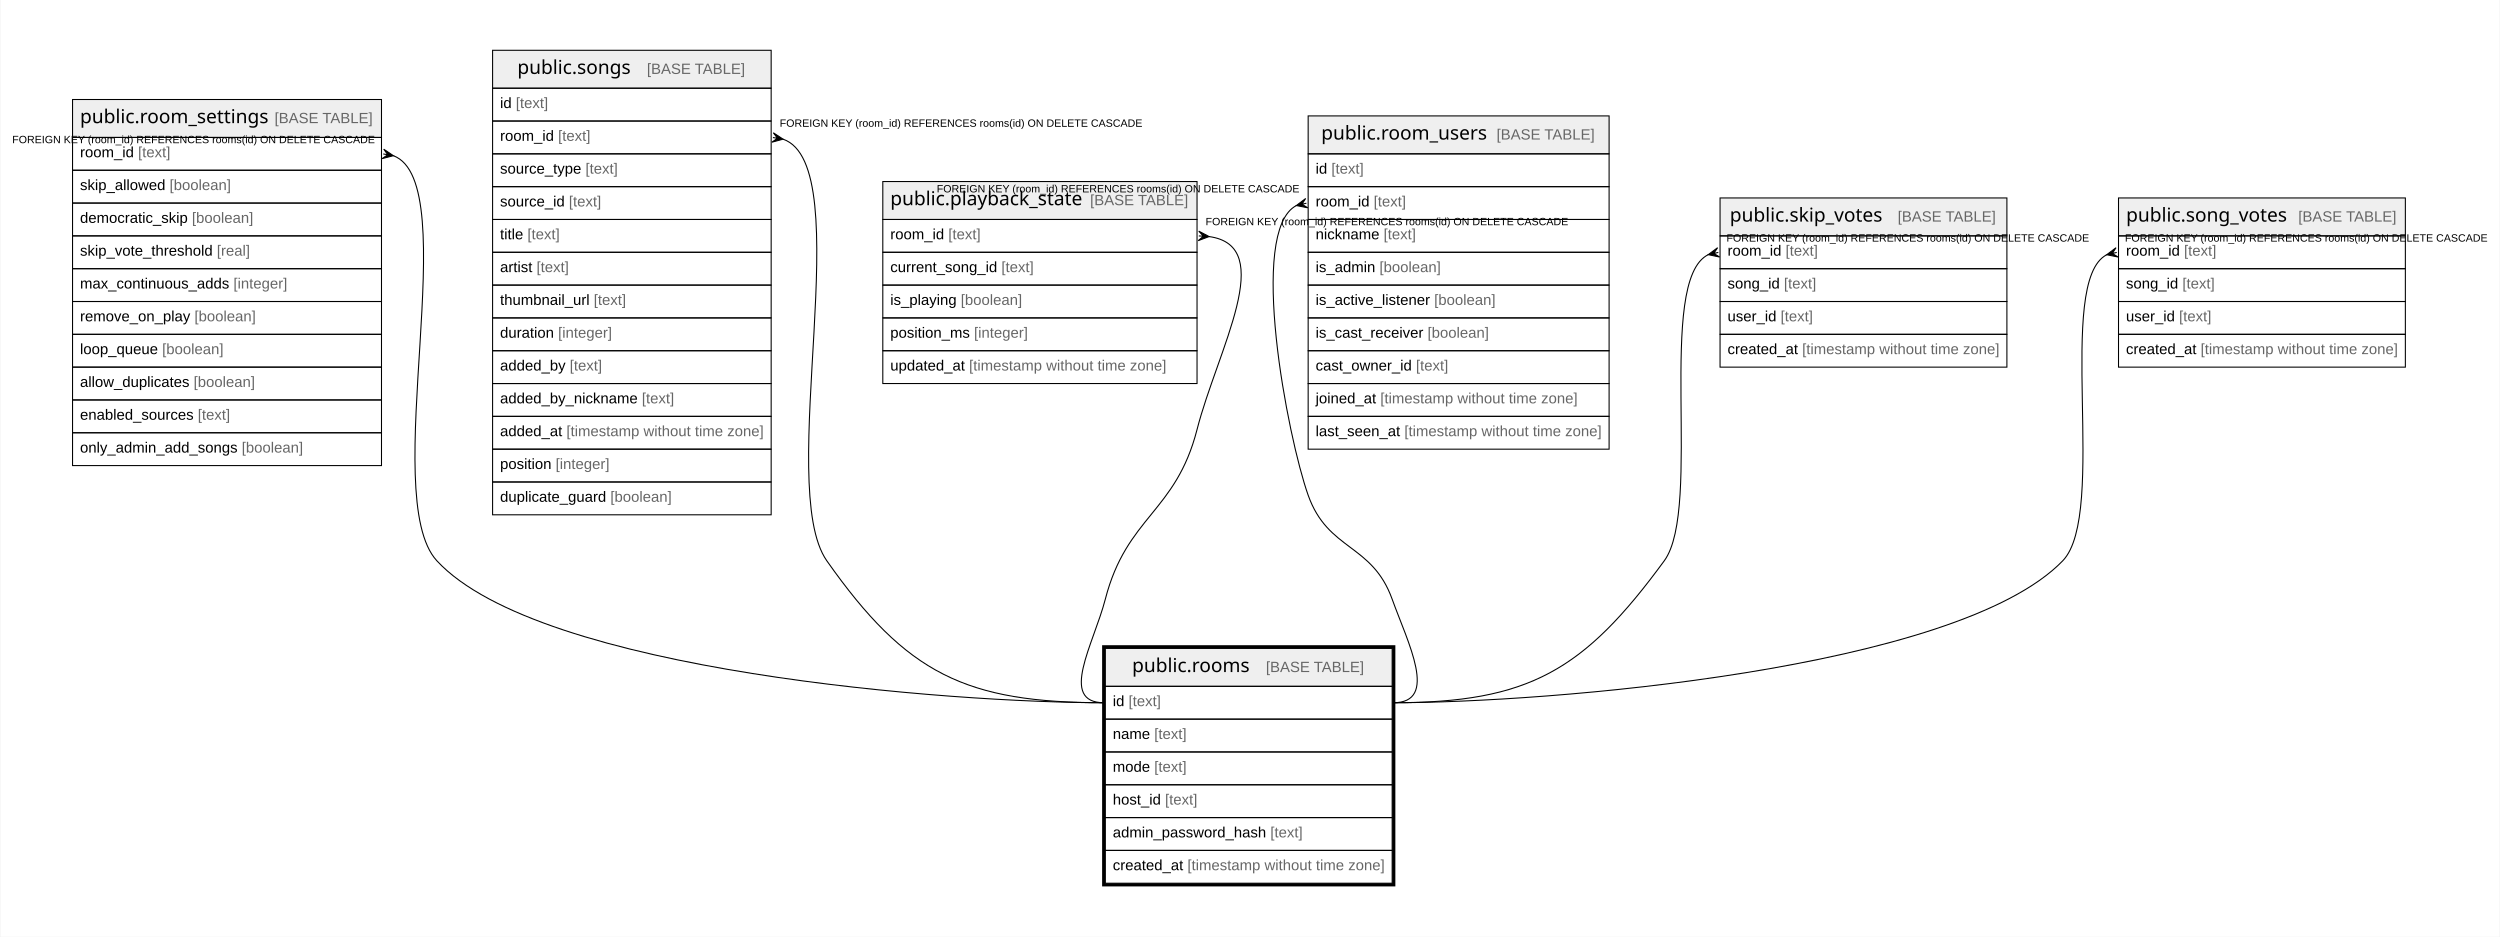
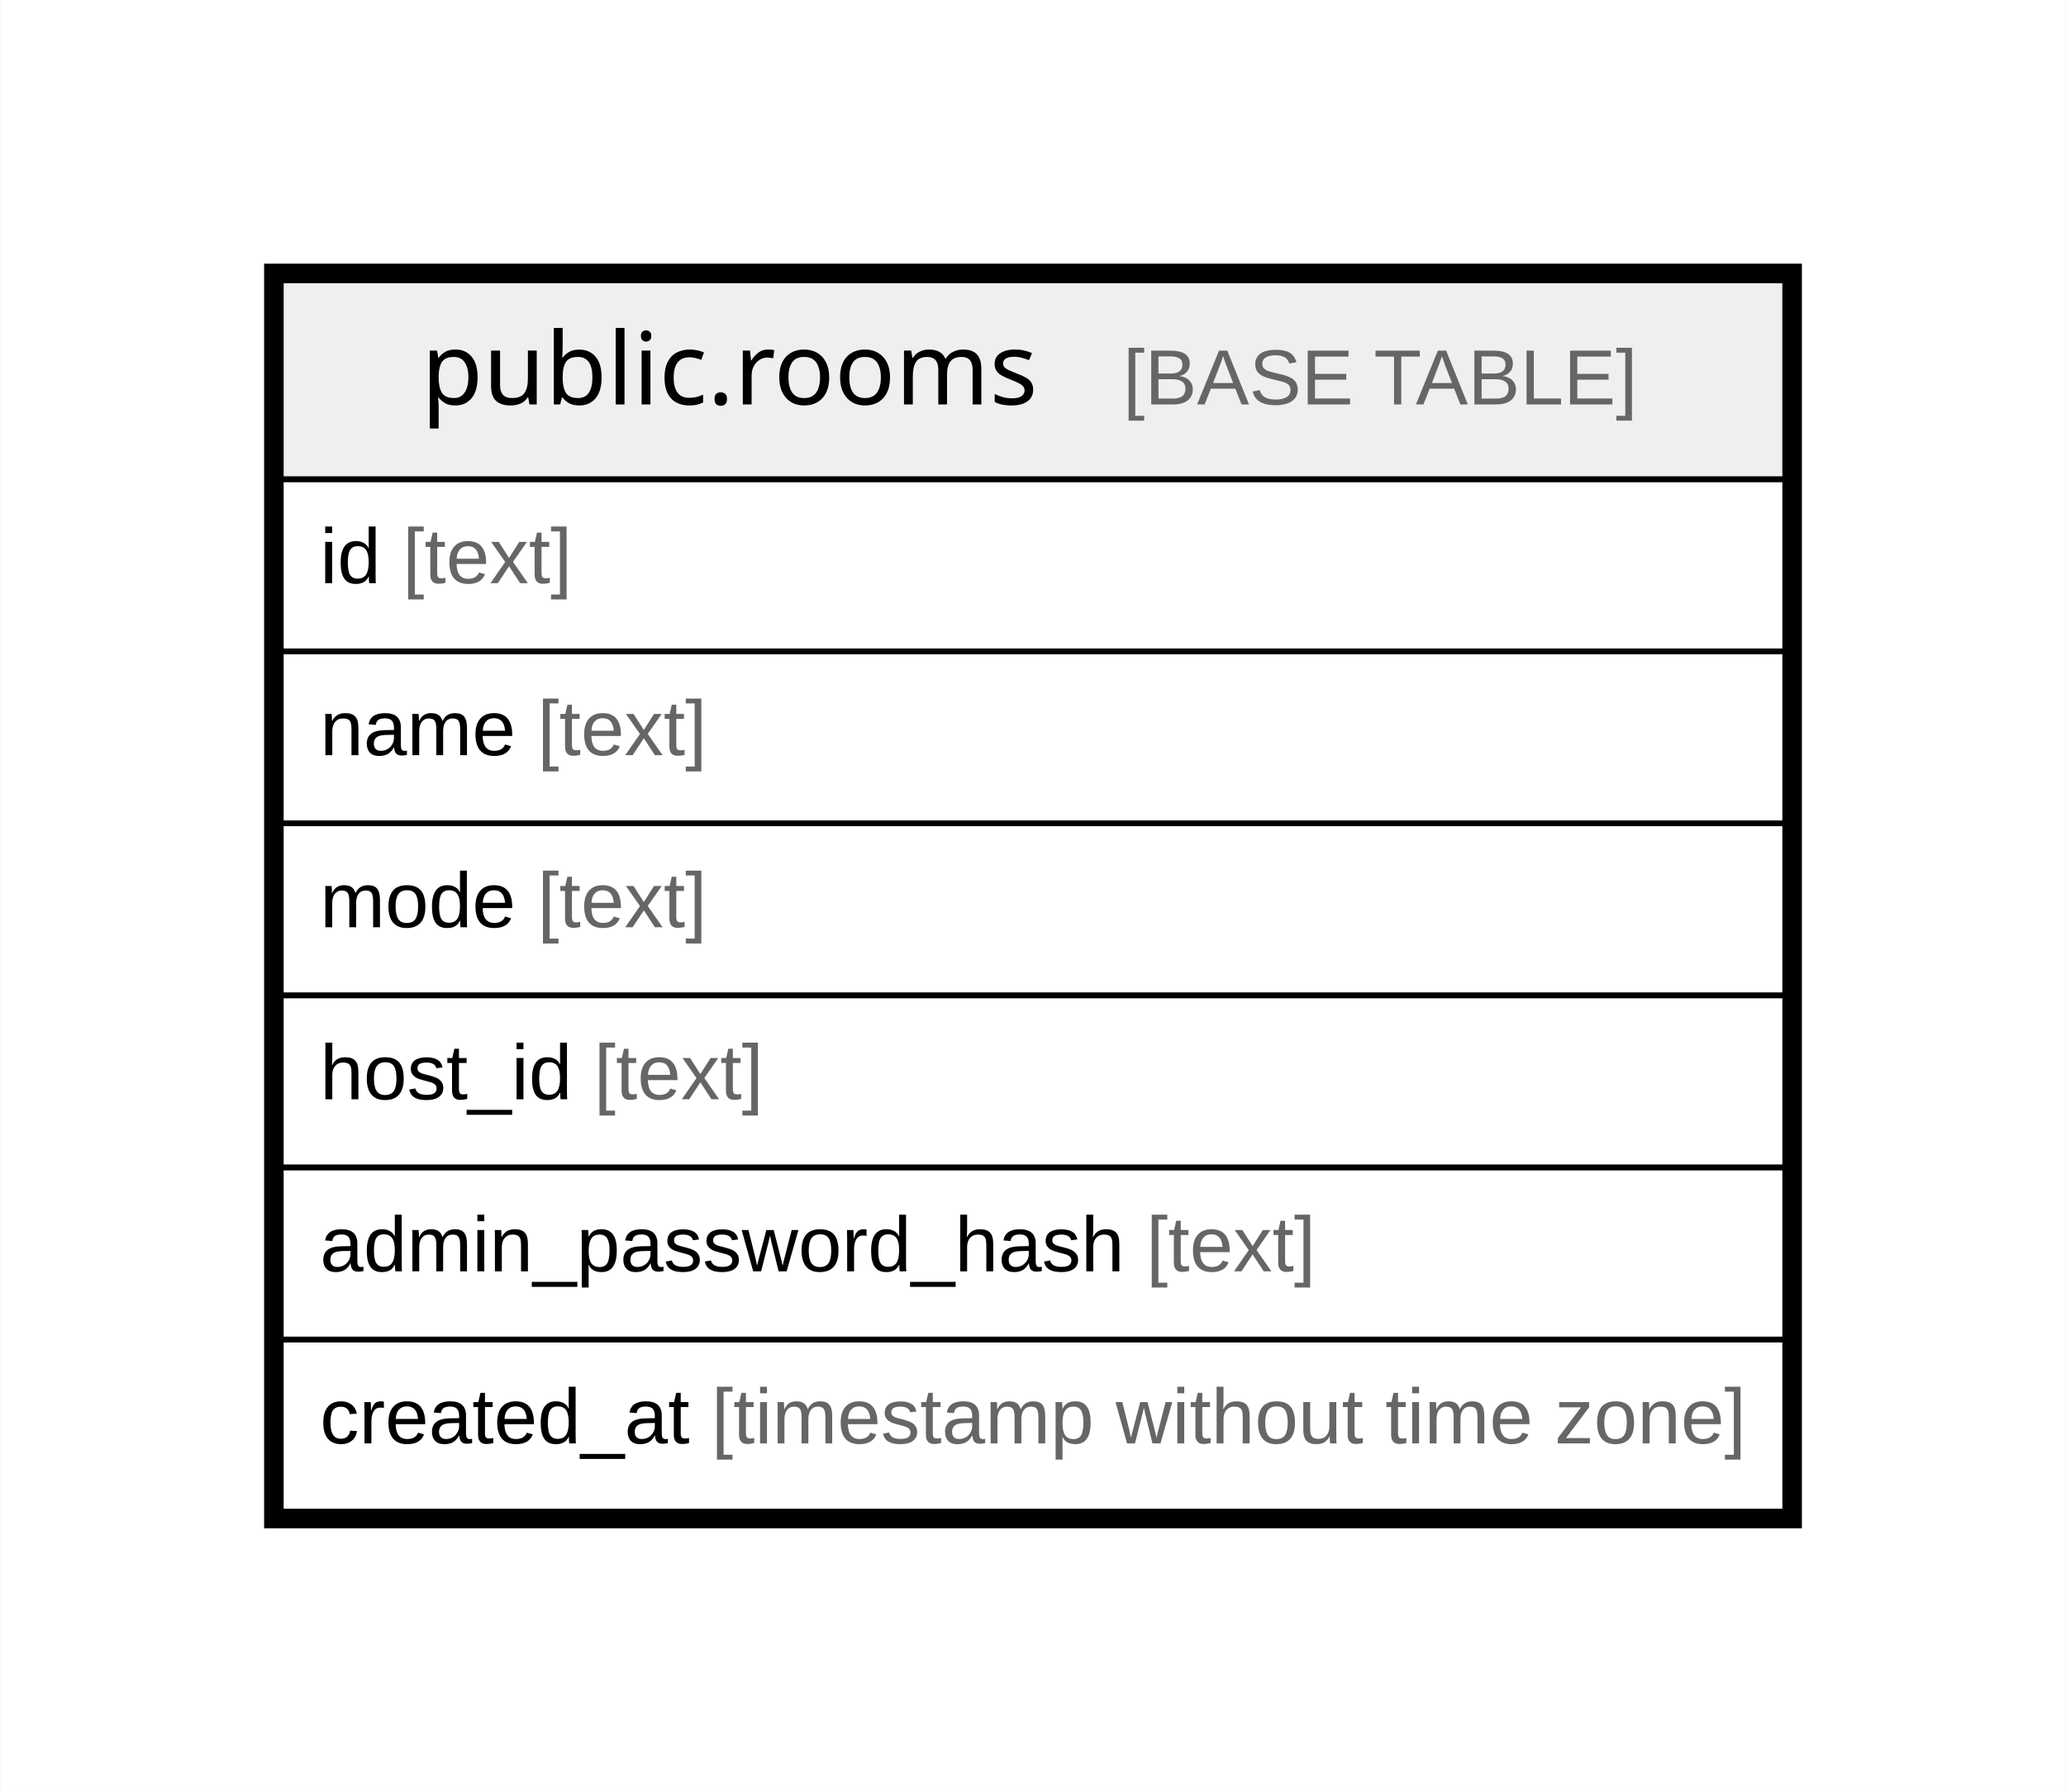
- <svg xmlns="http://www.w3.org/2000/svg" width="2346pt" height="879pt" viewBox="0.00 0.00 2345.63 879.20">
-   <g id="graph0" class="graph" transform="scale(1 1) rotate(0) translate(4 875.2)">
-     <polygon fill="white" stroke="none" points="-4,4 -4,-875.2 2341.63,-875.2 2341.63,4 -4,4" />
+ <svg xmlns="http://www.w3.org/2000/svg" width="370pt" height="321pt" viewBox="0.00 0.00 369.63 320.80">
+   <g id="graph0" class="graph" transform="scale(1 1) rotate(0) translate(4 316.8)">
+     <polygon fill="white" stroke="none" points="-4,4 -4,-316.8 365.63,-316.8 365.63,4 -4,4" />
    <g id="node1" class="node">
-       <polygon fill="#efefef" stroke="none" points="1033.01,-231 1033.01,-266.6 1302.25,-266.6 1302.25,-231 1033.01,-231" />
-       <polygon fill="none" stroke="black" points="1033.01,-231 1033.01,-266.6 1302.25,-266.6 1302.25,-231 1033.01,-231" />
-       <text text-anchor="start" x="1058.14" y="-244.4" font-family="Arial Bold" font-size="18.00">public.rooms</text>
-       <text text-anchor="start" x="1152.63" y="-244.4" font-family="Arial" font-size="14.00">    </text>
-       <text text-anchor="start" x="1183.75" y="-244.4" font-family="Arial" font-size="14.00" fill="#666666">[BASE TABLE]</text>
-       <polygon fill="none" stroke="black" points="1033.01,-200.2 1033.01,-231 1302.25,-231 1302.25,-200.2 1033.01,-200.2" />
-       <text text-anchor="start" x="1040.01" y="-212.4" font-family="Arial" font-size="14.00">id </text>
-       <text text-anchor="start" x="1054.8" y="-212.4" font-family="Arial" font-size="14.00" fill="#666666">[text]</text>
-       <polygon fill="none" stroke="black" points="1033.01,-169.4 1033.01,-200.2 1302.25,-200.2 1302.25,-169.4 1033.01,-169.4" />
-       <text text-anchor="start" x="1040.01" y="-181.6" font-family="Arial" font-size="14.00">name </text>
-       <text text-anchor="start" x="1078.92" y="-181.6" font-family="Arial" font-size="14.00" fill="#666666">[text]</text>
-       <polygon fill="none" stroke="black" points="1033.01,-138.6 1033.01,-169.4 1302.25,-169.4 1302.25,-138.6 1033.01,-138.6" />
-       <text text-anchor="start" x="1040.01" y="-150.8" font-family="Arial" font-size="14.00">mode </text>
-       <text text-anchor="start" x="1078.92" y="-150.8" font-family="Arial" font-size="14.00" fill="#666666">[text]</text>
-       <polygon fill="none" stroke="black" points="1033.01,-107.8 1033.01,-138.6 1302.25,-138.6 1302.25,-107.8 1033.01,-107.8" />
-       <text text-anchor="start" x="1040.01" y="-120" font-family="Arial" font-size="14.00">host_id </text>
-       <text text-anchor="start" x="1089.05" y="-120" font-family="Arial" font-size="14.00" fill="#666666">[text]</text>
-       <polygon fill="none" stroke="black" points="1033.01,-77 1033.01,-107.8 1302.25,-107.8 1302.25,-77 1033.01,-77" />
-       <text text-anchor="start" x="1040.01" y="-89.2" font-family="Arial" font-size="14.00">admin_password_hash </text>
-       <text text-anchor="start" x="1187.88" y="-89.2" font-family="Arial" font-size="14.00" fill="#666666">[text]</text>
-       <polygon fill="none" stroke="black" points="1033.01,-46.2 1033.01,-77 1302.25,-77 1302.25,-46.2 1033.01,-46.2" />
-       <text text-anchor="start" x="1040.01" y="-58.4" font-family="Arial" font-size="14.00">created_at </text>
-       <text text-anchor="start" x="1110.06" y="-58.4" font-family="Arial" font-size="14.00" fill="#666666">[timestamp without time zone]</text>
-       <polygon fill="none" stroke="black" stroke-width="3" points="1031.51,-44.7 1031.51,-268.1 1303.75,-268.1 1303.75,-44.7 1031.51,-44.7" />
-     </g>
-     <g id="node2" class="node">
-       <polygon fill="#efefef" stroke="none" points="63.64,-746.2 63.64,-781.8 353.62,-781.8 353.62,-746.2 63.64,-746.2" />
-       <polygon fill="none" stroke="black" points="63.64,-746.2 63.64,-781.8 353.62,-781.8 353.62,-746.2 63.64,-746.2" />
-       <text text-anchor="start" x="70.64" y="-759.6" font-family="Arial Bold" font-size="18.00">public.room_settings</text>
-       <text text-anchor="start" x="222.13" y="-759.6" font-family="Arial" font-size="14.00">    </text>
-       <text text-anchor="start" x="253.25" y="-759.6" font-family="Arial" font-size="14.00" fill="#666666">[BASE TABLE]</text>
-       <polygon fill="none" stroke="black" points="63.64,-715.4 63.64,-746.2 353.62,-746.2 353.62,-715.4 63.64,-715.4" />
-       <text text-anchor="start" x="70.64" y="-727.6" font-family="Arial" font-size="14.00">room_id </text>
-       <text text-anchor="start" x="125.11" y="-727.6" font-family="Arial" font-size="14.00" fill="#666666">[text]</text>
-       <polygon fill="none" stroke="black" points="63.64,-684.6 63.64,-715.4 353.62,-715.4 353.62,-684.6 63.64,-684.6" />
-       <text text-anchor="start" x="70.64" y="-696.8" font-family="Arial" font-size="14.00">skip_allowed </text>
-       <text text-anchor="start" x="154.69" y="-696.8" font-family="Arial" font-size="14.00" fill="#666666">[boolean]</text>
-       <polygon fill="none" stroke="black" points="63.64,-653.8 63.64,-684.6 353.62,-684.6 353.62,-653.8 63.64,-653.8" />
-       <text text-anchor="start" x="70.64" y="-666" font-family="Arial" font-size="14.00">democratic_skip </text>
-       <text text-anchor="start" x="175.68" y="-666" font-family="Arial" font-size="14.00" fill="#666666">[boolean]</text>
-       <polygon fill="none" stroke="black" points="63.64,-623 63.64,-653.8 353.62,-653.8 353.62,-623 63.64,-623" />
-       <text text-anchor="start" x="70.64" y="-635.2" font-family="Arial" font-size="14.00">skip_vote_threshold </text>
-       <text text-anchor="start" x="199.06" y="-635.2" font-family="Arial" font-size="14.00" fill="#666666">[real]</text>
-       <polygon fill="none" stroke="black" points="63.64,-592.2 63.64,-623 353.62,-623 353.62,-592.2 63.64,-592.2" />
-       <text text-anchor="start" x="70.64" y="-604.4" font-family="Arial" font-size="14.00">max_continuous_adds </text>
-       <text text-anchor="start" x="214.63" y="-604.4" font-family="Arial" font-size="14.00" fill="#666666">[integer]</text>
-       <polygon fill="none" stroke="black" points="63.64,-561.4 63.64,-592.2 353.62,-592.2 353.62,-561.4 63.64,-561.4" />
-       <text text-anchor="start" x="70.64" y="-573.6" font-family="Arial" font-size="14.00">remove_on_play </text>
-       <text text-anchor="start" x="178.04" y="-573.6" font-family="Arial" font-size="14.00" fill="#666666">[boolean]</text>
-       <polygon fill="none" stroke="black" points="63.64,-530.6 63.64,-561.4 353.62,-561.4 353.62,-530.6 63.64,-530.6" />
-       <text text-anchor="start" x="70.64" y="-542.8" font-family="Arial" font-size="14.00">loop_queue </text>
-       <text text-anchor="start" x="147.72" y="-542.8" font-family="Arial" font-size="14.00" fill="#666666">[boolean]</text>
-       <polygon fill="none" stroke="black" points="63.64,-499.8 63.64,-530.6 353.62,-530.6 353.62,-499.8 63.64,-499.8" />
-       <text text-anchor="start" x="70.64" y="-512" font-family="Arial" font-size="14.00">allow_duplicates </text>
-       <text text-anchor="start" x="177.26" y="-512" font-family="Arial" font-size="14.00" fill="#666666">[boolean]</text>
-       <polygon fill="none" stroke="black" points="63.64,-469 63.64,-499.8 353.62,-499.8 353.62,-469 63.64,-469" />
-       <text text-anchor="start" x="70.64" y="-481.2" font-family="Arial" font-size="14.00">enabled_sources </text>
-       <text text-anchor="start" x="181.17" y="-481.2" font-family="Arial" font-size="14.00" fill="#666666">[text]</text>
-       <polygon fill="none" stroke="black" points="63.64,-438.2 63.64,-469 353.62,-469 353.62,-438.2 63.64,-438.2" />
-       <text text-anchor="start" x="70.64" y="-450.4" font-family="Arial" font-size="14.00">only_admin_add_songs </text>
-       <text text-anchor="start" x="222.42" y="-450.4" font-family="Arial" font-size="14.00" fill="#666666">[boolean]</text>
-     </g>
-     <g id="edge1" class="edge">
-       <path fill="none" stroke="black" d="M364.7,-729.08C432.56,-703.85 349.94,-408.94 405.63,-348.8 502.32,-244.38 889.71,-215.6 1032.01,-215.6" />
-       <polygon fill="black" stroke="black" points="364.81,-729.06 354.19,-726.31 359.55,-729.96 355.28,-730.69 355.28,-730.69 355.28,-730.69 359.55,-729.96 355.71,-735.18 364.81,-729.06" />
-       <text text-anchor="start" x="7" y="-740.8" font-family="Arial" font-size="10.00">FOREIGN KEY (room_id) REFERENCES rooms(id) ON DELETE CASCADE</text>
-     </g>
-     <g id="node3" class="node">
-       <polygon fill="#efefef" stroke="none" points="457.9,-792.4 457.9,-828 719.37,-828 719.37,-792.4 457.9,-792.4" />
-       <polygon fill="none" stroke="black" points="457.9,-792.4 457.9,-828 719.37,-828 719.37,-792.4 457.9,-792.4" />
-       <text text-anchor="start" x="481.14" y="-805.8" font-family="Arial Bold" font-size="18.00">public.songs</text>
-       <text text-anchor="start" x="571.64" y="-805.8" font-family="Arial" font-size="14.00">    </text>
-       <text text-anchor="start" x="602.75" y="-805.8" font-family="Arial" font-size="14.00" fill="#666666">[BASE TABLE]</text>
-       <polygon fill="none" stroke="black" points="457.9,-761.6 457.9,-792.4 719.37,-792.4 719.37,-761.6 457.9,-761.6" />
-       <text text-anchor="start" x="464.9" y="-773.8" font-family="Arial" font-size="14.00">id </text>
-       <text text-anchor="start" x="479.68" y="-773.8" font-family="Arial" font-size="14.00" fill="#666666">[text]</text>
-       <polygon fill="none" stroke="black" points="457.9,-730.8 457.9,-761.6 719.37,-761.6 719.37,-730.8 457.9,-730.8" />
-       <text text-anchor="start" x="464.9" y="-743" font-family="Arial" font-size="14.00">room_id </text>
-       <text text-anchor="start" x="519.37" y="-743" font-family="Arial" font-size="14.00" fill="#666666">[text]</text>
-       <polygon fill="none" stroke="black" points="457.9,-700 457.9,-730.8 719.37,-730.8 719.37,-700 457.9,-700" />
-       <text text-anchor="start" x="464.9" y="-712.2" font-family="Arial" font-size="14.00">source_type </text>
-       <text text-anchor="start" x="545.06" y="-712.2" font-family="Arial" font-size="14.00" fill="#666666">[text]</text>
-       <polygon fill="none" stroke="black" points="457.9,-669.2 457.9,-700 719.37,-700 719.37,-669.2 457.9,-669.2" />
-       <text text-anchor="start" x="464.9" y="-681.4" font-family="Arial" font-size="14.00">source_id </text>
-       <text text-anchor="start" x="529.49" y="-681.4" font-family="Arial" font-size="14.00" fill="#666666">[text]</text>
-       <polygon fill="none" stroke="black" points="457.9,-638.4 457.9,-669.2 719.37,-669.2 719.37,-638.4 457.9,-638.4" />
-       <text text-anchor="start" x="464.9" y="-650.6" font-family="Arial" font-size="14.00">title </text>
-       <text text-anchor="start" x="490.57" y="-650.6" font-family="Arial" font-size="14.00" fill="#666666">[text]</text>
-       <polygon fill="none" stroke="black" points="457.9,-607.6 457.9,-638.4 719.37,-638.4 719.37,-607.6 457.9,-607.6" />
-       <text text-anchor="start" x="464.9" y="-619.8" font-family="Arial" font-size="14.00">artist </text>
-       <text text-anchor="start" x="499.12" y="-619.8" font-family="Arial" font-size="14.00" fill="#666666">[text]</text>
-       <polygon fill="none" stroke="black" points="457.9,-576.8 457.9,-607.6 719.37,-607.6 719.37,-576.8 457.9,-576.8" />
-       <text text-anchor="start" x="464.9" y="-589" font-family="Arial" font-size="14.00">thumbnail_url </text>
-       <text text-anchor="start" x="552.83" y="-589" font-family="Arial" font-size="14.00" fill="#666666">[text]</text>
-       <polygon fill="none" stroke="black" points="457.9,-546 457.9,-576.8 719.37,-576.8 719.37,-546 457.9,-546" />
-       <text text-anchor="start" x="464.9" y="-558.2" font-family="Arial" font-size="14.00">duration </text>
-       <text text-anchor="start" x="519.38" y="-558.2" font-family="Arial" font-size="14.00" fill="#666666">[integer]</text>
-       <polygon fill="none" stroke="black" points="457.9,-515.2 457.9,-546 719.37,-546 719.37,-515.2 457.9,-515.2" />
-       <text text-anchor="start" x="464.9" y="-527.4" font-family="Arial" font-size="14.00">added_by </text>
-       <text text-anchor="start" x="530.29" y="-527.4" font-family="Arial" font-size="14.00" fill="#666666">[text]</text>
-       <polygon fill="none" stroke="black" points="457.9,-484.4 457.9,-515.2 719.37,-515.2 719.37,-484.4 457.9,-484.4" />
-       <text text-anchor="start" x="464.9" y="-496.6" font-family="Arial" font-size="14.00">added_by_nickname </text>
-       <text text-anchor="start" x="597.99" y="-496.6" font-family="Arial" font-size="14.00" fill="#666666">[text]</text>
-       <polygon fill="none" stroke="black" points="457.9,-453.6 457.9,-484.4 719.37,-484.4 719.37,-453.6 457.9,-453.6" />
-       <text text-anchor="start" x="464.9" y="-465.8" font-family="Arial" font-size="14.00">added_at </text>
-       <text text-anchor="start" x="527.18" y="-465.8" font-family="Arial" font-size="14.00" fill="#666666">[timestamp without time zone]</text>
-       <polygon fill="none" stroke="black" points="457.9,-422.8 457.9,-453.6 719.37,-453.6 719.37,-422.8 457.9,-422.8" />
-       <text text-anchor="start" x="464.9" y="-435" font-family="Arial" font-size="14.00">position </text>
-       <text text-anchor="start" x="517.04" y="-435" font-family="Arial" font-size="14.00" fill="#666666">[integer]</text>
-       <polygon fill="none" stroke="black" points="457.9,-392 457.9,-422.8 719.37,-422.8 719.37,-392 457.9,-392" />
-       <text text-anchor="start" x="464.9" y="-404.2" font-family="Arial" font-size="14.00">duplicate_guard </text>
-       <text text-anchor="start" x="568.42" y="-404.2" font-family="Arial" font-size="14.00" fill="#666666">[boolean]</text>
-     </g>
-     <g id="edge2" class="edge">
-       <path fill="none" stroke="black" d="M730.45,-744.6C802.34,-720 722.5,-418.64 771.63,-348.8 846.43,-242.49 902.03,-215.6 1032.01,-215.6" />
-       <polygon fill="black" stroke="black" points="730.57,-744.58 719.99,-741.7 725.3,-745.42 721.03,-746.1 721.03,-746.1 721.03,-746.1 725.3,-745.42 721.4,-750.59 730.57,-744.58" />
-       <text text-anchor="start" x="727.37" y="-756.2" font-family="Arial" font-size="10.00">FOREIGN KEY (room_id) REFERENCES rooms(id) ON DELETE CASCADE</text>
-     </g>
-     <g id="node4" class="node">
-       <polygon fill="#efefef" stroke="none" points="824.16,-669.2 824.16,-704.8 1119.1,-704.8 1119.1,-669.2 824.16,-669.2" />
-       <polygon fill="none" stroke="black" points="824.16,-669.2 824.16,-704.8 1119.1,-704.8 1119.1,-669.2 824.16,-669.2" />
-       <text text-anchor="start" x="831.16" y="-682.6" font-family="Arial Bold" font-size="18.00">public.playback_state</text>
-       <text text-anchor="start" x="987.61" y="-682.6" font-family="Arial" font-size="14.00">    </text>
-       <text text-anchor="start" x="1018.73" y="-682.6" font-family="Arial" font-size="14.00" fill="#666666">[BASE TABLE]</text>
-       <polygon fill="none" stroke="black" points="824.16,-638.4 824.16,-669.2 1119.1,-669.2 1119.1,-638.4 824.16,-638.4" />
-       <text text-anchor="start" x="831.16" y="-650.6" font-family="Arial" font-size="14.00">room_id </text>
-       <text text-anchor="start" x="885.63" y="-650.6" font-family="Arial" font-size="14.00" fill="#666666">[text]</text>
-       <polygon fill="none" stroke="black" points="824.16,-607.6 824.16,-638.4 1119.1,-638.4 1119.1,-607.6 824.16,-607.6" />
-       <text text-anchor="start" x="831.16" y="-619.8" font-family="Arial" font-size="14.00">current_song_id </text>
-       <text text-anchor="start" x="935.45" y="-619.8" font-family="Arial" font-size="14.00" fill="#666666">[text]</text>
-       <polygon fill="none" stroke="black" points="824.16,-576.8 824.16,-607.6 1119.1,-607.6 1119.1,-576.8 824.16,-576.8" />
-       <text text-anchor="start" x="831.16" y="-589" font-family="Arial" font-size="14.00">is_playing </text>
-       <text text-anchor="start" x="897.32" y="-589" font-family="Arial" font-size="14.00" fill="#666666">[boolean]</text>
-       <polygon fill="none" stroke="black" points="824.16,-546 824.16,-576.8 1119.1,-576.8 1119.1,-546 824.16,-546" />
-       <text text-anchor="start" x="831.16" y="-558.2" font-family="Arial" font-size="14.00">position_ms </text>
-       <text text-anchor="start" x="909.76" y="-558.2" font-family="Arial" font-size="14.00" fill="#666666">[integer]</text>
-       <polygon fill="none" stroke="black" points="824.16,-515.2 824.16,-546 1119.1,-546 1119.1,-515.2 824.16,-515.2" />
-       <text text-anchor="start" x="831.16" y="-527.4" font-family="Arial" font-size="14.00">updated_at </text>
-       <text text-anchor="start" x="905.12" y="-527.4" font-family="Arial" font-size="14.00" fill="#666666">[timestamp without time zone]</text>
-     </g>
-     <g id="edge3" class="edge">
-       <path fill="none" stroke="black" d="M1130.14,-653.18C1195.43,-644.55 1138.24,-546.76 1119.1,-472 1099.15,-394.08 1053.15,-390.68 1033.01,-312.8 1022.2,-270.97 988.81,-215.6 1032.01,-215.6" />
-       <polygon fill="black" stroke="black" points="1130.41,-653.17 1120.16,-649.29 1125.09,-653.49 1120.77,-653.76 1120.77,-653.76 1120.77,-653.76 1125.09,-653.49 1120.71,-658.27 1130.41,-653.17" />
-       <text text-anchor="start" x="1127.1" y="-663.8" font-family="Arial" font-size="10.00">FOREIGN KEY (room_id) REFERENCES rooms(id) ON DELETE CASCADE</text>
-     </g>
-     <g id="node5" class="node">
-       <polygon fill="#efefef" stroke="none" points="1223.4,-730.8 1223.4,-766.4 1505.87,-766.4 1505.87,-730.8 1223.4,-730.8" />
-       <polygon fill="none" stroke="black" points="1223.4,-730.8 1223.4,-766.4 1505.87,-766.4 1505.87,-730.8 1223.4,-730.8" />
-       <text text-anchor="start" x="1235.65" y="-744.2" font-family="Arial Bold" font-size="18.00">public.room_users</text>
-       <text text-anchor="start" x="1369.13" y="-744.2" font-family="Arial" font-size="14.00">    </text>
-       <text text-anchor="start" x="1400.24" y="-744.2" font-family="Arial" font-size="14.00" fill="#666666">[BASE TABLE]</text>
-       <polygon fill="none" stroke="black" points="1223.4,-700 1223.4,-730.8 1505.87,-730.8 1505.87,-700 1223.4,-700" />
-       <text text-anchor="start" x="1230.4" y="-712.2" font-family="Arial" font-size="14.00">id </text>
-       <text text-anchor="start" x="1245.18" y="-712.2" font-family="Arial" font-size="14.00" fill="#666666">[text]</text>
-       <polygon fill="none" stroke="black" points="1223.4,-669.2 1223.4,-700 1505.87,-700 1505.87,-669.2 1223.4,-669.2" />
-       <text text-anchor="start" x="1230.4" y="-681.4" font-family="Arial" font-size="14.00">room_id </text>
-       <text text-anchor="start" x="1284.87" y="-681.4" font-family="Arial" font-size="14.00" fill="#666666">[text]</text>
-       <polygon fill="none" stroke="black" points="1223.4,-638.4 1223.4,-669.2 1505.87,-669.2 1505.87,-638.4 1223.4,-638.4" />
-       <text text-anchor="start" x="1230.4" y="-650.6" font-family="Arial" font-size="14.00">nickname </text>
-       <text text-anchor="start" x="1294.2" y="-650.6" font-family="Arial" font-size="14.00" fill="#666666">[text]</text>
-       <polygon fill="none" stroke="black" points="1223.4,-607.6 1223.4,-638.4 1505.87,-638.4 1505.87,-607.6 1223.4,-607.6" />
-       <text text-anchor="start" x="1230.4" y="-619.8" font-family="Arial" font-size="14.00">is_admin </text>
-       <text text-anchor="start" x="1290.31" y="-619.8" font-family="Arial" font-size="14.00" fill="#666666">[boolean]</text>
-       <polygon fill="none" stroke="black" points="1223.4,-576.8 1223.4,-607.6 1505.87,-607.6 1505.87,-576.8 1223.4,-576.8" />
-       <text text-anchor="start" x="1230.4" y="-589" font-family="Arial" font-size="14.00">is_active_listener </text>
-       <text text-anchor="start" x="1341.67" y="-589" font-family="Arial" font-size="14.00" fill="#666666">[boolean]</text>
-       <polygon fill="none" stroke="black" points="1223.4,-546 1223.4,-576.8 1505.87,-576.8 1505.87,-546 1223.4,-546" />
-       <text text-anchor="start" x="1230.4" y="-558.2" font-family="Arial" font-size="14.00">is_cast_receiver </text>
-       <text text-anchor="start" x="1335.44" y="-558.2" font-family="Arial" font-size="14.00" fill="#666666">[boolean]</text>
-       <polygon fill="none" stroke="black" points="1223.4,-515.2 1223.4,-546 1505.87,-546 1505.87,-515.2 1223.4,-515.2" />
-       <text text-anchor="start" x="1230.4" y="-527.4" font-family="Arial" font-size="14.00">cast_owner_id </text>
-       <text text-anchor="start" x="1324.56" y="-527.4" font-family="Arial" font-size="14.00" fill="#666666">[text]</text>
-       <polygon fill="none" stroke="black" points="1223.4,-484.4 1223.4,-515.2 1505.87,-515.2 1505.87,-484.4 1223.4,-484.4" />
-       <text text-anchor="start" x="1230.4" y="-496.6" font-family="Arial" font-size="14.00">joined_at </text>
-       <text text-anchor="start" x="1291.11" y="-496.6" font-family="Arial" font-size="14.00" fill="#666666">[timestamp without time zone]</text>
-       <polygon fill="none" stroke="black" points="1223.4,-453.6 1223.4,-484.4 1505.87,-484.4 1505.87,-453.6 1223.4,-453.6" />
-       <text text-anchor="start" x="1230.4" y="-465.8" font-family="Arial" font-size="14.00">last_seen_at </text>
-       <text text-anchor="start" x="1313.68" y="-465.8" font-family="Arial" font-size="14.00" fill="#666666">[timestamp without time zone]</text>
-     </g>
-     <g id="edge4" class="edge">
-       <path fill="none" stroke="black" d="M1212.43,-682.3C1166.41,-658.93 1204.22,-464.34 1223.4,-410.4 1242.08,-357.86 1283.39,-365.28 1302.25,-312.8 1316.86,-272.14 1346.45,-215.6 1303.25,-215.6" />
-       <polygon fill="black" stroke="black" points="1212.33,-682.28 1221.06,-688.91 1217.53,-683.48 1221.75,-684.45 1221.75,-684.45 1221.75,-684.45 1217.53,-683.48 1223.08,-680.14 1212.33,-682.28" />
-       <text text-anchor="start" x="874.78" y="-694.6" font-family="Arial" font-size="10.00">FOREIGN KEY (room_id) REFERENCES rooms(id) ON DELETE CASCADE</text>
-     </g>
-     <g id="node6" class="node">
-       <polygon fill="#efefef" stroke="none" points="1610.01,-653.8 1610.01,-689.4 1879.25,-689.4 1879.25,-653.8 1610.01,-653.8" />
-       <polygon fill="none" stroke="black" points="1610.01,-653.8 1610.01,-689.4 1879.25,-689.4 1879.25,-653.8 1610.01,-653.8" />
-       <text text-anchor="start" x="1619.14" y="-667.2" font-family="Arial Bold" font-size="18.00">public.skip_votes</text>
-       <text text-anchor="start" x="1745.63" y="-667.2" font-family="Arial" font-size="14.00">    </text>
-       <text text-anchor="start" x="1776.75" y="-667.2" font-family="Arial" font-size="14.00" fill="#666666">[BASE TABLE]</text>
-       <polygon fill="none" stroke="black" points="1610.01,-623 1610.01,-653.8 1879.25,-653.8 1879.25,-623 1610.01,-623" />
-       <text text-anchor="start" x="1617.01" y="-635.2" font-family="Arial" font-size="14.00">room_id </text>
-       <text text-anchor="start" x="1671.48" y="-635.2" font-family="Arial" font-size="14.00" fill="#666666">[text]</text>
-       <polygon fill="none" stroke="black" points="1610.01,-592.2 1610.01,-623 1879.25,-623 1879.25,-592.2 1610.01,-592.2" />
-       <text text-anchor="start" x="1617.01" y="-604.4" font-family="Arial" font-size="14.00">song_id </text>
-       <text text-anchor="start" x="1669.95" y="-604.4" font-family="Arial" font-size="14.00" fill="#666666">[text]</text>
-       <polygon fill="none" stroke="black" points="1610.01,-561.4 1610.01,-592.2 1879.25,-592.2 1879.25,-561.4 1610.01,-561.4" />
-       <text text-anchor="start" x="1617.01" y="-573.6" font-family="Arial" font-size="14.00">user_id </text>
-       <text text-anchor="start" x="1666.82" y="-573.6" font-family="Arial" font-size="14.00" fill="#666666">[text]</text>
-       <polygon fill="none" stroke="black" points="1610.01,-530.6 1610.01,-561.4 1879.25,-561.4 1879.25,-530.6 1610.01,-530.6" />
-       <text text-anchor="start" x="1617.01" y="-542.8" font-family="Arial" font-size="14.00">created_at </text>
-       <text text-anchor="start" x="1687.06" y="-542.8" font-family="Arial" font-size="14.00" fill="#666666">[timestamp without time zone]</text>
-     </g>
-     <g id="edge5" class="edge">
-       <path fill="none" stroke="black" d="M1599.01,-636.2C1549.32,-612.16 1594.06,-398.55 1557.63,-348.8 1482.24,-245.83 1430.87,-215.6 1303.25,-215.6" />
-       <polygon fill="black" stroke="black" points="1598.92,-636.18 1607.72,-642.72 1604.13,-637.33 1608.36,-638.26 1608.36,-638.26 1608.36,-638.26 1604.13,-637.33 1609.66,-633.93 1598.92,-636.18" />
-       <text text-anchor="start" x="1616.01" y="-648.4" font-family="Arial" font-size="10.00">FOREIGN KEY (room_id) REFERENCES rooms(id) ON DELETE CASCADE</text>
-     </g>
-     <g id="node7" class="node">
-       <polygon fill="#efefef" stroke="none" points="1984.01,-653.8 1984.01,-689.4 2253.25,-689.4 2253.25,-653.8 1984.01,-653.8" />
-       <polygon fill="none" stroke="black" points="1984.01,-653.8 1984.01,-689.4 2253.25,-689.4 2253.25,-653.8 1984.01,-653.8" />
-       <text text-anchor="start" x="1991.14" y="-667.2" font-family="Arial Bold" font-size="18.00">public.song_votes</text>
-       <text text-anchor="start" x="2121.63" y="-667.2" font-family="Arial" font-size="14.00">    </text>
-       <text text-anchor="start" x="2152.75" y="-667.2" font-family="Arial" font-size="14.00" fill="#666666">[BASE TABLE]</text>
-       <polygon fill="none" stroke="black" points="1984.01,-623 1984.01,-653.8 2253.25,-653.8 2253.25,-623 1984.01,-623" />
-       <text text-anchor="start" x="1991.01" y="-635.2" font-family="Arial" font-size="14.00">room_id </text>
-       <text text-anchor="start" x="2045.48" y="-635.2" font-family="Arial" font-size="14.00" fill="#666666">[text]</text>
-       <polygon fill="none" stroke="black" points="1984.01,-592.2 1984.01,-623 2253.25,-623 2253.25,-592.2 1984.01,-592.2" />
-       <text text-anchor="start" x="1991.01" y="-604.4" font-family="Arial" font-size="14.00">song_id </text>
-       <text text-anchor="start" x="2043.95" y="-604.4" font-family="Arial" font-size="14.00" fill="#666666">[text]</text>
-       <polygon fill="none" stroke="black" points="1984.01,-561.4 1984.01,-592.2 2253.25,-592.2 2253.25,-561.4 1984.01,-561.4" />
-       <text text-anchor="start" x="1991.01" y="-573.6" font-family="Arial" font-size="14.00">user_id </text>
-       <text text-anchor="start" x="2040.82" y="-573.6" font-family="Arial" font-size="14.00" fill="#666666">[text]</text>
-       <polygon fill="none" stroke="black" points="1984.01,-530.6 1984.01,-561.4 2253.25,-561.4 2253.25,-530.6 1984.01,-530.6" />
-       <text text-anchor="start" x="1991.01" y="-542.8" font-family="Arial" font-size="14.00">created_at </text>
-       <text text-anchor="start" x="2061.06" y="-542.8" font-family="Arial" font-size="14.00" fill="#666666">[timestamp without time zone]</text>
-     </g>
-     <g id="edge6" class="edge">
-       <path fill="none" stroke="black" d="M1973.07,-636.14C1924.05,-611.54 1974.5,-393.12 1931.63,-348.8 1832.39,-246.2 1445.99,-215.6 1303.25,-215.6" />
-       <polygon fill="black" stroke="black" points="1972.94,-636.11 1981.69,-642.71 1978.14,-637.29 1982.36,-638.25 1982.36,-638.25 1982.36,-638.25 1978.14,-637.29 1983.68,-633.94 1972.94,-636.11" />
-       <text text-anchor="start" x="1990.01" y="-648.4" font-family="Arial" font-size="10.00">FOREIGN KEY (room_id) REFERENCES rooms(id) ON DELETE CASCADE</text>
+       <polygon fill="#efefef" stroke="none" points="46.2,-231 46.2,-266.6 315.43,-266.6 315.43,-231 46.2,-231" />
+       <polygon fill="none" stroke="black" points="46.2,-231 46.2,-266.6 315.43,-266.6 315.43,-231 46.2,-231" />
+       <text text-anchor="start" x="71.33" y="-244.4" font-family="Arial Bold" font-size="18.00">public.rooms</text>
+       <text text-anchor="start" x="165.82" y="-244.4" font-family="Arial" font-size="14.00">    </text>
+       <text text-anchor="start" x="196.93" y="-244.4" font-family="Arial" font-size="14.00" fill="#666666">[BASE TABLE]</text>
+       <polygon fill="none" stroke="black" points="46.2,-200.2 46.2,-231 315.43,-231 315.43,-200.2 46.2,-200.2" />
+       <text text-anchor="start" x="53.2" y="-212.4" font-family="Arial" font-size="14.00">id </text>
+       <text text-anchor="start" x="67.99" y="-212.4" font-family="Arial" font-size="14.00" fill="#666666">[text]</text>
+       <polygon fill="none" stroke="black" points="46.2,-169.4 46.2,-200.2 315.43,-200.2 315.43,-169.4 46.2,-169.4" />
+       <text text-anchor="start" x="53.2" y="-181.6" font-family="Arial" font-size="14.00">name </text>
+       <text text-anchor="start" x="92.11" y="-181.6" font-family="Arial" font-size="14.00" fill="#666666">[text]</text>
+       <polygon fill="none" stroke="black" points="46.2,-138.6 46.2,-169.4 315.43,-169.4 315.43,-138.6 46.2,-138.6" />
+       <text text-anchor="start" x="53.2" y="-150.8" font-family="Arial" font-size="14.00">mode </text>
+       <text text-anchor="start" x="92.11" y="-150.8" font-family="Arial" font-size="14.00" fill="#666666">[text]</text>
+       <polygon fill="none" stroke="black" points="46.2,-107.8 46.2,-138.6 315.43,-138.6 315.43,-107.8 46.2,-107.8" />
+       <text text-anchor="start" x="53.2" y="-120" font-family="Arial" font-size="14.00">host_id </text>
+       <text text-anchor="start" x="102.23" y="-120" font-family="Arial" font-size="14.00" fill="#666666">[text]</text>
+       <polygon fill="none" stroke="black" points="46.2,-77 46.2,-107.8 315.43,-107.8 315.43,-77 46.2,-77" />
+       <text text-anchor="start" x="53.2" y="-89.2" font-family="Arial" font-size="14.00">admin_password_hash </text>
+       <text text-anchor="start" x="201.07" y="-89.2" font-family="Arial" font-size="14.00" fill="#666666">[text]</text>
+       <polygon fill="none" stroke="black" points="46.2,-46.2 46.2,-77 315.43,-77 315.43,-46.2 46.2,-46.2" />
+       <text text-anchor="start" x="53.2" y="-58.4" font-family="Arial" font-size="14.00">created_at </text>
+       <text text-anchor="start" x="123.25" y="-58.4" font-family="Arial" font-size="14.00" fill="#666666">[timestamp without time zone]</text>
+       <polygon fill="none" stroke="black" stroke-width="3" points="44.7,-44.7 44.7,-268.1 316.93,-268.1 316.93,-44.7 44.7,-44.7" />
    </g>
  </g>
</svg>
